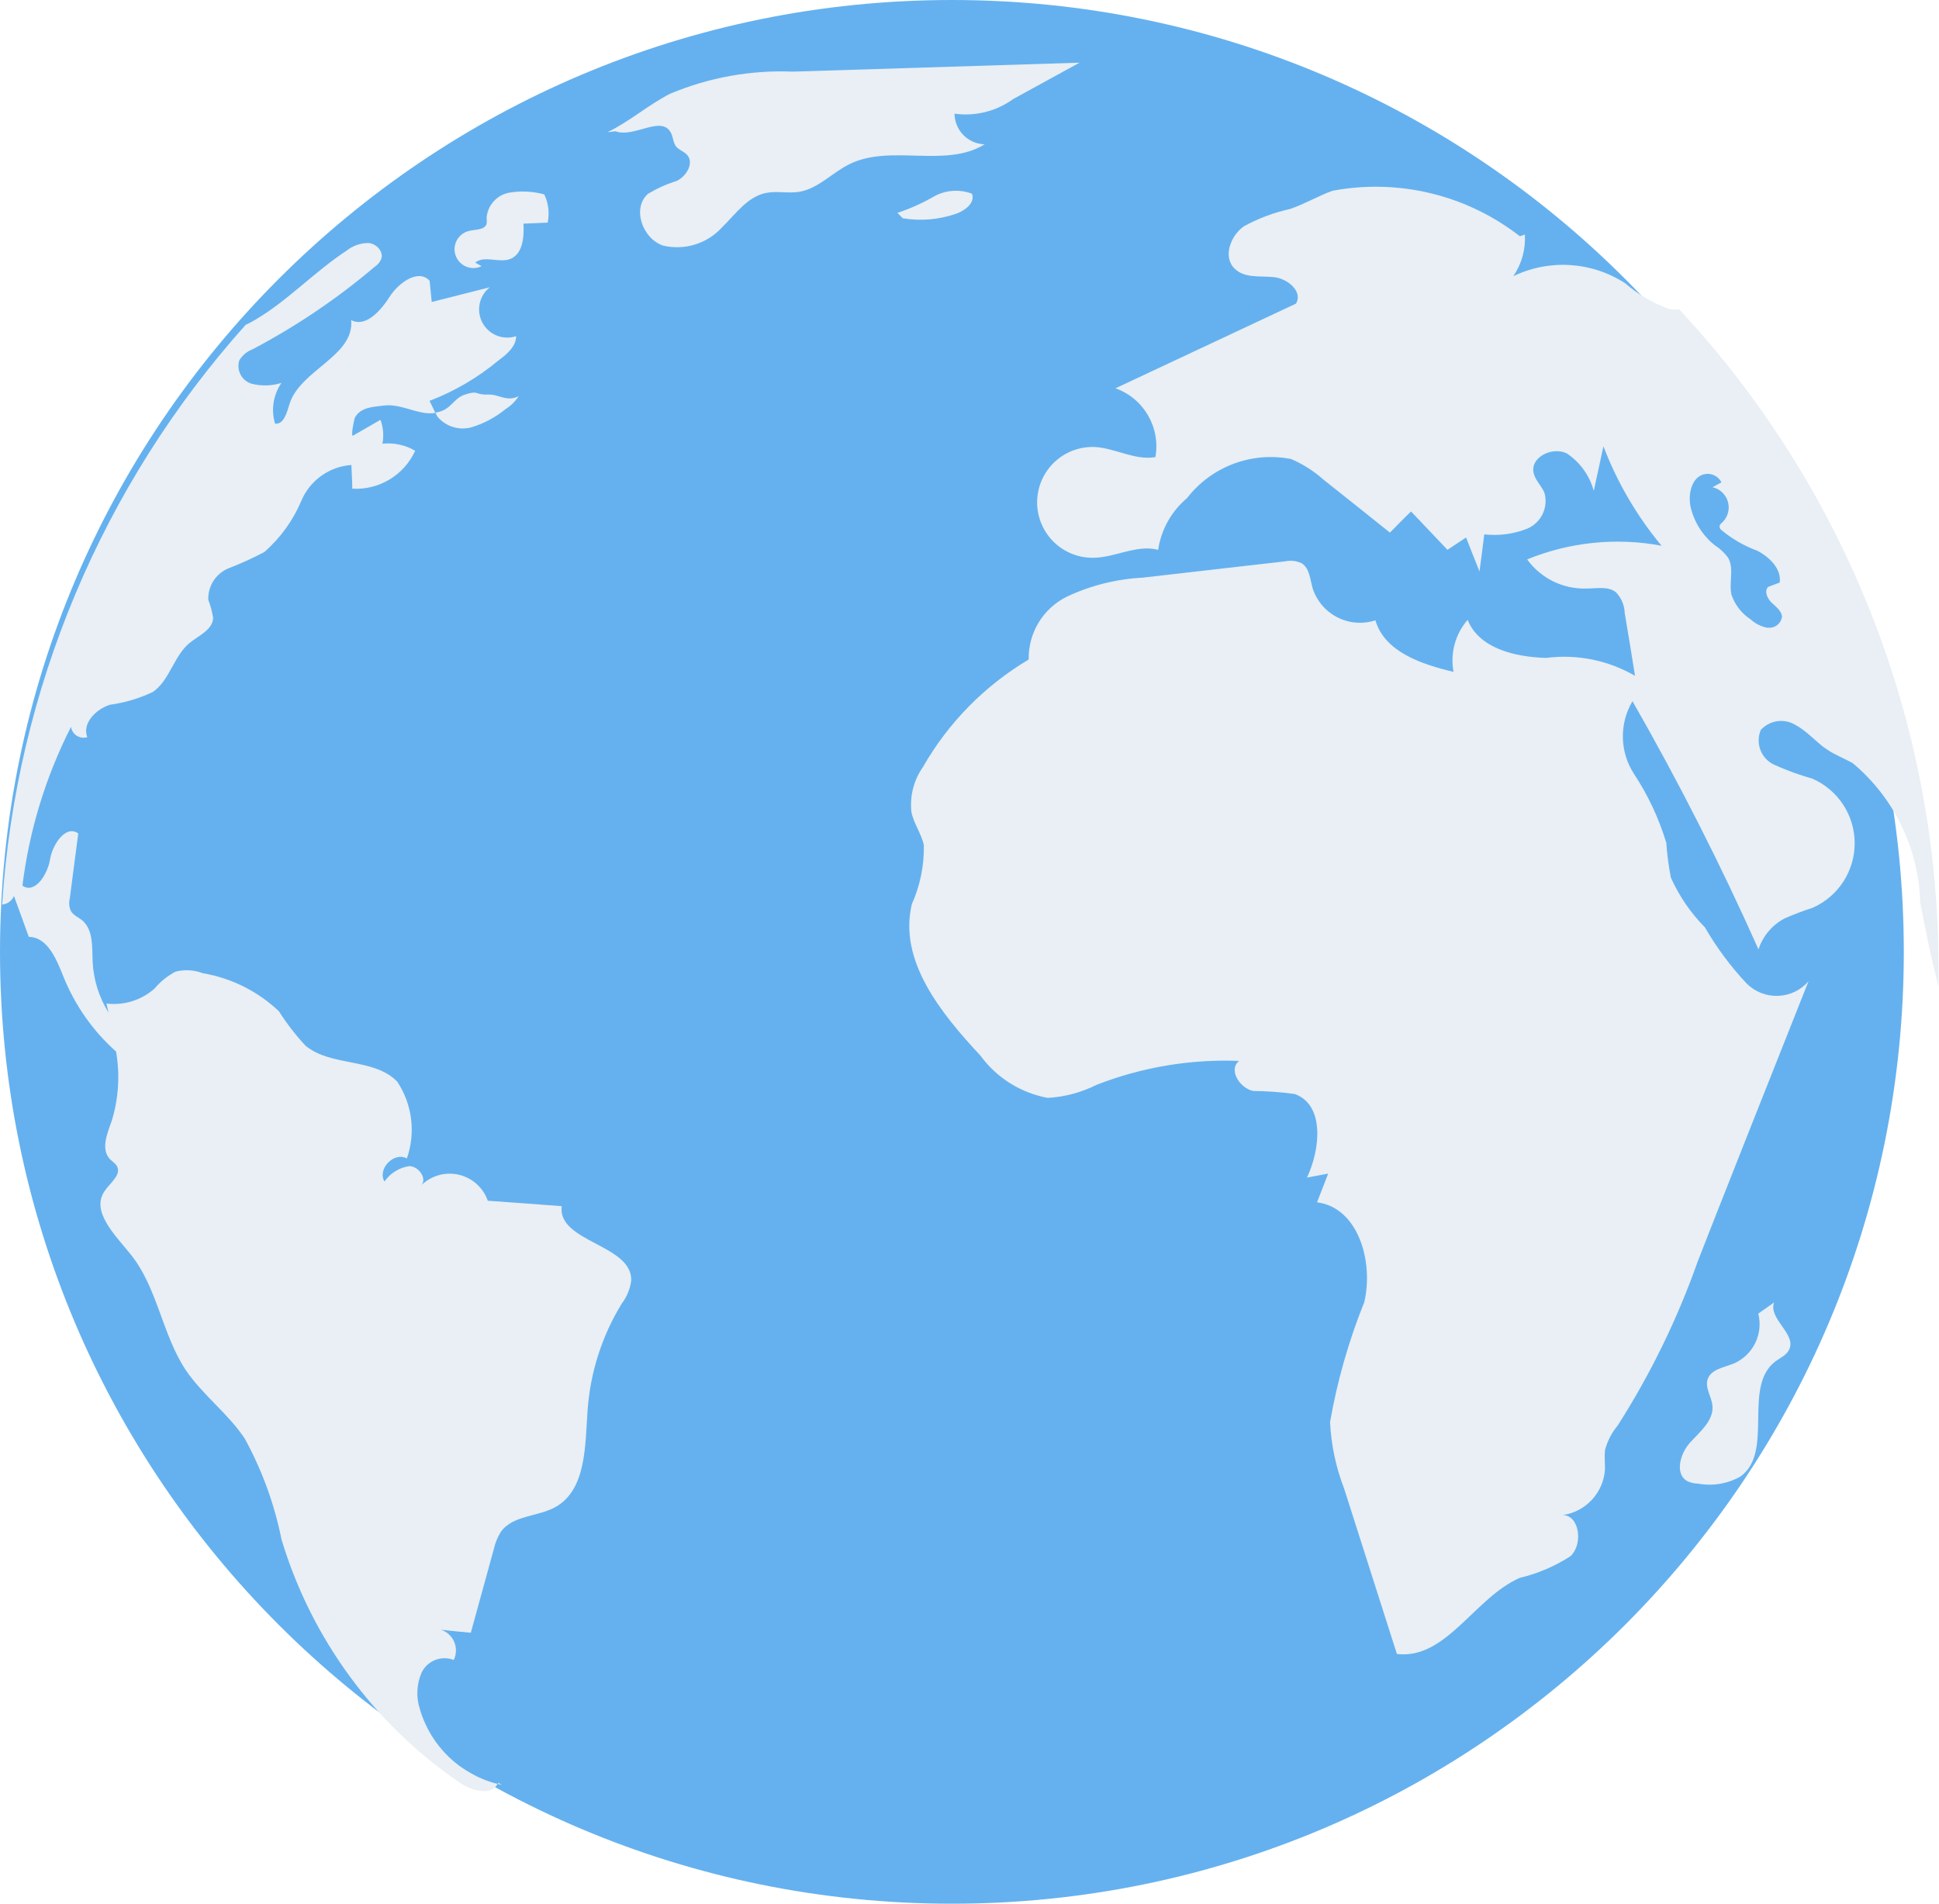
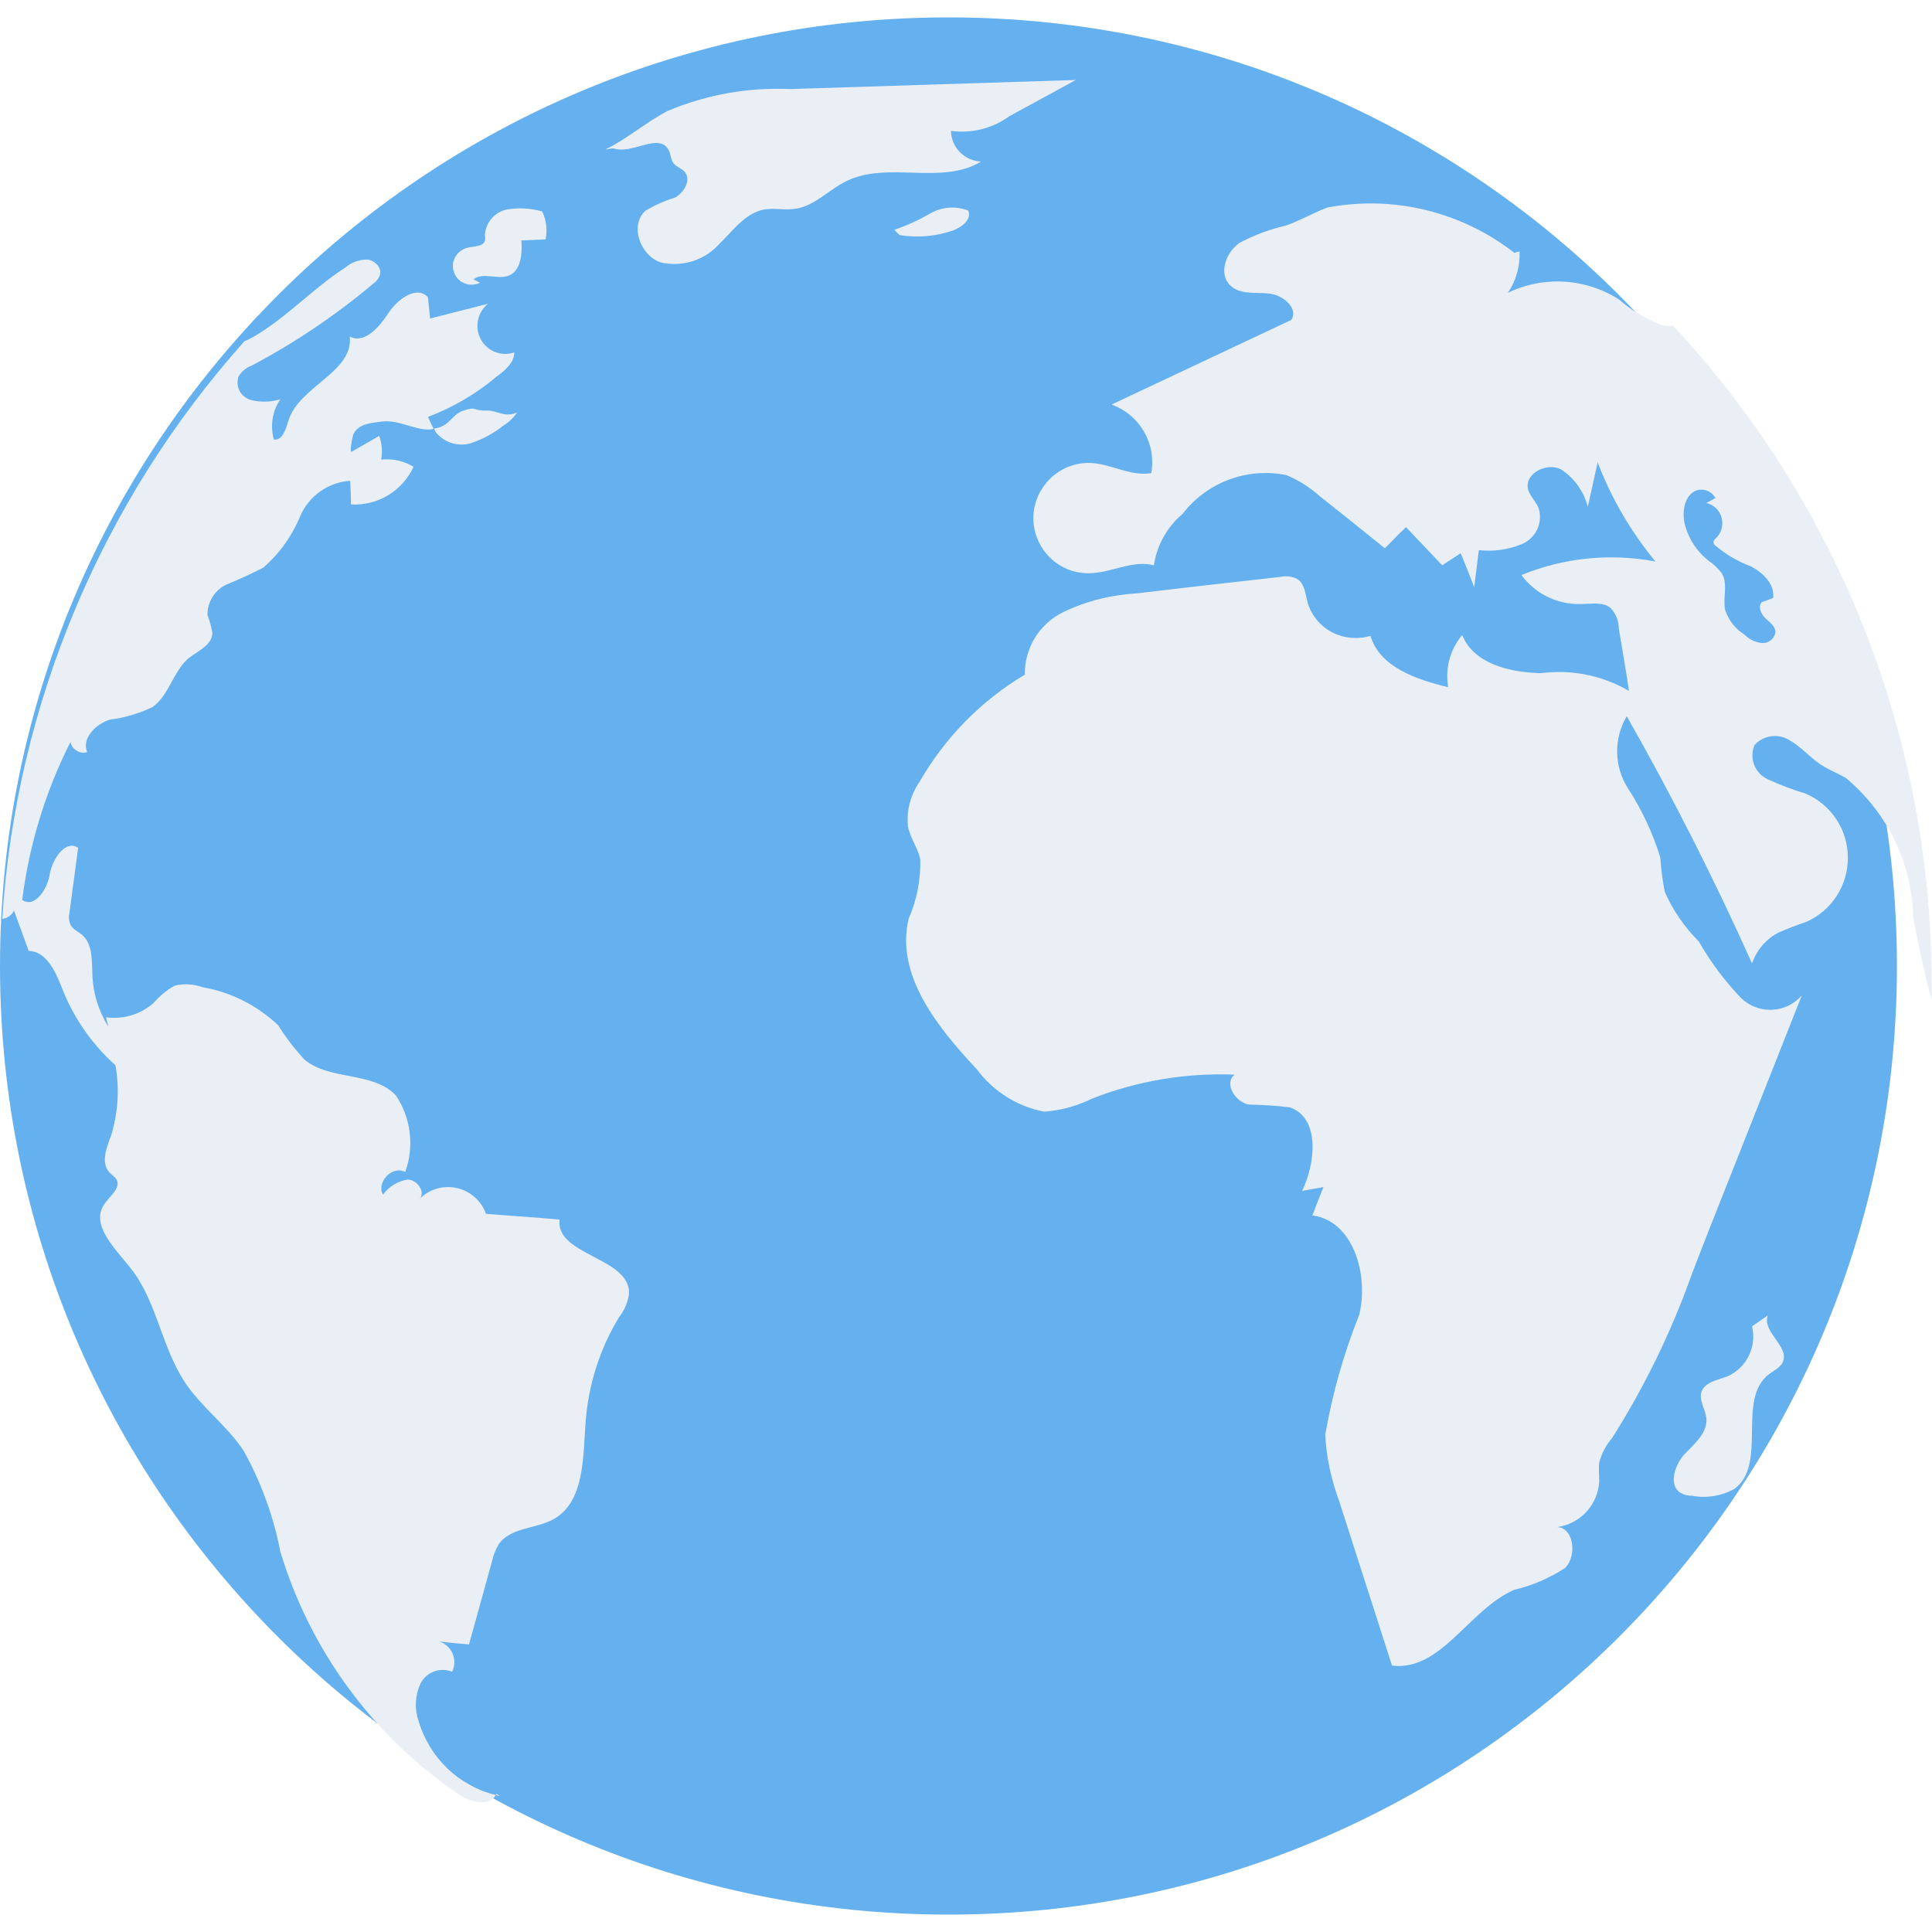
- <svg xmlns="http://www.w3.org/2000/svg" width="27.499" height="27">
-   <defs>
-     <style>.a{fill:#65b1ef}.b{fill:#e9eff4}</style>
-   </defs>
-   <g>
-     <circle class="a" cx="13.5" cy="13.5" r="13.5" />
-     <path class="b" d="M7.067 25.285c0 .005-.006.009-.009.014.021.005.04.012.061.016z" />
-     <path class="b" d="M6.203 5.908l-.028-.056c.23-.034.245-.2.42-.256.2-.065.131.006.326 0 .158-.007.255.108.435.024a.622.622 0 0 1-.187.183 1.408 1.408 0 0 1-.478.256.468.468 0 0 1-.488-.151z" />
-     <path class="b" d="M8.952 18.163a.7.7 0 0 1-.137.33 3.343 3.343 0 0 0-.481 1.5c-.037.507-.015 1.132-.456 1.381-.252.14-.607.115-.775.352a.785.785 0 0 0-.1.246l-.326 1.185c-.14-.012-.283-.028-.423-.043a.309.309 0 0 1 .181.429.361.361 0 0 0-.454.175.732.732 0 0 0-.025.526 1.536 1.536 0 0 0 1.1 1.057c-.09.171-.367.1-.535-.018a6.406 6.406 0 0 1-2.528-3.447 5.049 5.049 0 0 0-.523-1.435c-.239-.357-.6-.619-.84-.976-.336-.513-.4-1.178-.787-1.647-.218-.268-.554-.6-.361-.883.077-.118.243-.23.177-.355-.022-.04-.065-.065-.1-.1-.131-.14-.04-.361.025-.541a2.113 2.113 0 0 0 .062-.985 2.833 2.833 0 0 1-.747-1.064c-.1-.249-.225-.559-.491-.563-.07-.192-.138-.385-.21-.579a.2.2 0 0 1-.168.121 13.67 13.67 0 0 1 3.453-8.221 1.368 1.368 0 0 0 .131-.069c.469-.274.843-.684 1.3-.983a.492.492 0 0 1 .314-.109c.112.009.218.124.177.23a.239.239 0 0 1-.09.106A9.59 9.59 0 0 1 3.58 4.955a.367.367 0 0 0-.186.156.262.262 0 0 0 .177.332.775.775 0 0 0 .42-.012.678.678 0 0 0-.09.578c.127.012.168-.162.206-.283.155-.482.923-.678.873-1.186.208.108.42-.134.547-.333s.41-.4.566-.224l.03.3.824-.209a.4.4 0 0 0 .373.694c0 .146-.133.258-.252.345a3.444 3.444 0 0 1-.976.572l.081.168a.076.076 0 0 1-.028.007c-.224.022-.46-.139-.7-.108-.146.019-.326.019-.41.168-.012.019-.065.28-.028.258l.389-.224a.637.637 0 0 1 .028.339.761.761 0 0 1 .464.1.922.922 0 0 1-.892.538c0-.112-.009-.224-.013-.336a.832.832 0 0 0-.706.5 2 2 0 0 1-.528.734 4.692 4.692 0 0 1-.513.233.465.465 0 0 0-.282.445 1.3 1.3 0 0 1 .069.258c-.009.168-.2.246-.336.355-.224.187-.28.529-.519.694a2.067 2.067 0 0 1-.607.181c-.2.062-.4.264-.323.46a.18.18 0 0 1-.231-.146 6.824 6.824 0 0 0-.689 2.252c.177.124.357-.159.392-.373s.224-.495.4-.367c-.04.308-.081.613-.12.921a.272.272 0 0 0 .013.174c.034.065.108.093.165.139.158.137.137.38.146.588a1.5 1.5 0 0 0 .227.721 1.553 1.553 0 0 1-.031-.131.87.87 0 0 0 .678-.209 1.014 1.014 0 0 1 .3-.243.643.643 0 0 1 .389.022 2.073 2.073 0 0 1 1.079.54 3.36 3.36 0 0 0 .377.488c.361.3.971.17 1.3.509a1.23 1.23 0 0 1 .137 1.09c-.181-.1-.423.15-.317.327a.519.519 0 0 1 .349-.218c.143 0 .268.193.162.283a.573.573 0 0 1 .954.208c.349.025.7.049 1.048.077-.063.512 1.004.542.986 1.056z" />
-     <path class="b" d="M6.83 3.775a.267.267 0 1 1-.178-.5c.092-.022.22-.011.249-.1a.288.288 0 0 0 0-.086.394.394 0 0 1 .313-.355 1.156 1.156 0 0 1 .505.023.627.627 0 0 1 .048.4l-.343.015c.01.19-.009.429-.185.5-.158.063-.365-.054-.5.052" />
-     <path class="b" d="M8.615 1.875c.312-.15.577-.386.885-.544a4.068 4.068 0 0 1 1.744-.315L15.31.889l-.943.517a1.144 1.144 0 0 1-.83.206.44.44 0 0 0 .427.435c-.557.344-1.33-.008-1.917.281-.246.121-.445.35-.716.393-.157.025-.319-.017-.475.017-.261.057-.425.3-.618.488a.859.859 0 0 1-.838.256c-.29-.1-.441-.533-.209-.734a1.949 1.949 0 0 1 .413-.185c.135-.069.242-.254.14-.367-.044-.049-.116-.068-.157-.12s-.04-.138-.076-.2c-.138-.242-.521.083-.781-.014" />
-     <path class="b" d="M12.727 3.019a2.736 2.736 0 0 0 .514-.23.641.641 0 0 1 .543-.042c.05.125-.094.238-.22.283a1.541 1.541 0 0 1-.76.066" />
-     <path class="b" d="M23.814 4.387a.438.438 0 0 1-.156-.009 1.947 1.947 0 0 1-.61-.361 1.621 1.621 0 0 0-1.586-.1.949.949 0 0 0 .164-.591l-.071.025a3.323 3.323 0 0 0-2.659-.645c-.206.075-.392.187-.6.258a2.461 2.461 0 0 0-.656.246c-.193.137-.3.439-.13.6.14.14.364.1.56.121s.414.211.308.376l-2.558 1.2a.874.874 0 0 1 .566.976c-.287.05-.563-.124-.852-.143a.786.786 0 1 0-.036 1.571c.314 0 .622-.193.927-.113a1.186 1.186 0 0 1 .41-.734 1.5 1.5 0 0 1 1.474-.554 1.674 1.674 0 0 1 .46.292q.471.373.943.752c.1-.1.2-.206.3-.3l.516.544c.087-.059.177-.115.264-.175.062.162.127.32.19.482.025-.177.046-.351.068-.526a1.269 1.269 0 0 0 .609-.081.426.426 0 0 0 .245-.507c-.04-.1-.137-.183-.156-.293-.04-.218.27-.367.472-.268a.934.934 0 0 1 .383.532c.046-.212.09-.42.137-.632a5 5 0 0 0 .824 1.41 3.386 3.386 0 0 0-1.906.194 1 1 0 0 0 .843.413c.146 0 .308-.037.42.056a.45.45 0 0 1 .121.293c.05.3.1.594.146.889a2 2 0 0 0-1.26-.254c-.439-.012-.952-.133-1.114-.54a.88.88 0 0 0-.2.738c-.454-.108-.977-.282-1.108-.731a.706.706 0 0 1-.892-.46c-.034-.127-.044-.283-.156-.351a.379.379 0 0 0-.237-.025c-.675.078-1.347.153-2.018.231a2.874 2.874 0 0 0-1.07.268.972.972 0 0 0-.544.893 4.193 4.193 0 0 0-1.5 1.525.933.933 0 0 0-.164.632c.031.168.143.311.177.476a1.958 1.958 0 0 1-.17.836c-.193.8.411 1.546.972 2.148a1.524 1.524 0 0 0 .955.6 1.755 1.755 0 0 0 .69-.184 5.006 5.006 0 0 1 2.024-.34c-.156.121.006.386.2.426a4.575 4.575 0 0 1 .588.043c.426.152.367.777.175 1.185l.3-.056c-.052.137-.106.274-.158.407.584.074.806.842.67 1.417a8.42 8.42 0 0 0-.485 1.7 3.016 3.016 0 0 0 .2.945l.748 2.344c.7.083 1.1-.8 1.744-1.08a2.293 2.293 0 0 0 .719-.308c.183-.174.124-.582-.112-.582a.7.7 0 0 0 .6-.651c0-.09-.009-.181 0-.27a.9.9 0 0 1 .18-.349 11.35 11.35 0 0 0 1.134-2.324c.083-.215.168-.426.251-.641.317-.8.631-1.6.948-2.395l.373-.94a.6.6 0 0 1-.874.034 4.3 4.3 0 0 1-.595-.8 2.391 2.391 0 0 1-.483-.706 4.228 4.228 0 0 1-.065-.495 3.765 3.765 0 0 0-.46-.979.977.977 0 0 1-.019-1.027 39.367 39.367 0 0 1 1.787 3.52.762.762 0 0 1 .37-.439 4.293 4.293 0 0 1 .4-.152 1 1 0 0 0-.007-1.831 3.8 3.8 0 0 1-.547-.2.38.38 0 0 1-.183-.491.391.391 0 0 1 .5-.065c.165.09.287.243.441.345.112.075.243.124.364.193a2.675 2.675 0 0 1 .956 1.978c.075.4.159.8.259 1.191v-.255a13.7 13.7 0 0 0-3.678-9.352zm1.259 4.518a.486.486 0 0 1-.246-.121.677.677 0 0 1-.271-.349c-.04-.174.043-.373-.05-.528a.705.705 0 0 0-.187-.174.977.977 0 0 1-.343-.544c-.04-.187.018-.435.208-.466a.221.221 0 0 1 .23.118l-.127.069a.294.294 0 0 1 .15.488c-.022.022-.05.04-.05.071a.067.067 0 0 0 .028.05 1.729 1.729 0 0 0 .507.292c.174.09.345.258.318.451l-.164.062c-.059.059-.012.165.05.224s.143.118.146.2a.18.18 0 0 1-.2.154z" />
-     <path class="b" d="M25.161 18.472l-.225.159a.608.608 0 0 1-.344.706c-.14.057-.327.082-.374.225-.04.122.055.246.068.373.021.212-.177.37-.32.528s-.219.454-.028.548a.388.388 0 0 0 .144.031.893.893 0 0 0 .6-.1c.484-.345.024-1.281.5-1.636.068-.05.153-.086.19-.162.115-.218-.3-.44-.211-.672z" />
-   </g>
+ <svg xmlns="http://www.w3.org/2000/svg" viewBox="0 0 20 20">
+   <path d="M19.637 10c0 5.422-4.395 9.82-9.817 9.82C4.395 19.82 0 15.422 0 10 0 4.578 4.395.18 9.82.18c5.422 0 9.817 4.398 9.817 9.82zm0 0" fill="#65b1ef" />
+   <path d="M5.14 18.57c0 .004-.003.008-.007.012l.043.012zM4.513 4.477l-.02-.04c.168-.023.176-.144.305-.187.144-.047.094.004.238 0 .113-.004.184.078.317.02a.444.444 0 01-.137.132 1.113 1.113 0 01-.348.188.343.343 0 01-.355-.113zm0 0" fill="#e9eff4" />
+   <path d="M6.512 13.39a.496.496 0 01-.102.243c-.2.328-.32.703-.348 1.09-.027.367-.011.824-.332 1.004-.183.101-.44.082-.566.257a.572.572 0 00-.07.176l-.239.863a8.255 8.255 0 01-.308-.03.224.224 0 01.133.313.258.258 0 00-.328.124.52.52 0 00-.02.383c.113.382.414.675.8.769-.066.125-.269.074-.39-.012a4.66 4.66 0 01-1.84-2.508c-.07-.363-.199-.718-.379-1.042-.171-.262-.437-.45-.609-.711-.246-.371-.293-.856-.574-1.196-.156-.195-.403-.437-.262-.644.055-.086.176-.168.129-.258-.016-.027-.047-.047-.074-.074-.094-.102-.028-.262.02-.39.07-.235.085-.481.042-.72a2.076 2.076 0 01-.543-.773c-.07-.18-.164-.406-.355-.41l-.152-.418a.154.154 0 01-.122.086 9.943 9.943 0 012.508-5.98c.035-.012.067-.032.098-.048.34-.199.613-.5.945-.714a.344.344 0 01.227-.083c.082.008.16.09.129.168a.175.175 0 01-.063.079c-.39.328-.812.613-1.262.851a.26.26 0 00-.136.113.196.196 0 00.011.149.2.2 0 00.118.094.576.576 0 00.304-.008.496.496 0 00-.066.418c.094.008.125-.117.152-.203.114-.352.672-.496.633-.864.152.079.305-.097.399-.242.093-.144.296-.293.41-.164l.023.219.598-.152a.294.294 0 00-.074.367.287.287 0 00.347.136c0 .106-.097.188-.183.25-.211.18-.454.32-.711.418l.058.122c-.004.003-.011.003-.02.007-.163.016-.335-.101-.507-.082-.106.016-.238.016-.3.125-.009.012-.048.203-.02.188l.285-.164a.479.479 0 01.02.246.534.534 0 01.335.074.67.67 0 01-.648.39c0-.081-.004-.163-.008-.245a.608.608 0 00-.516.363 1.42 1.42 0 01-.382.535 4.544 4.544 0 01-.372.172.34.34 0 00-.207.32c.024.063.04.125.051.188-.008.125-.144.18-.246.258-.16.136-.203.386-.375.507-.14.067-.289.11-.441.13-.149.046-.293.195-.235.335a.12.12 0 01-.109-.015.125.125 0 01-.063-.09 5.007 5.007 0 00-.5 1.636c.13.09.262-.113.286-.27.027-.155.164-.358.293-.269-.032.227-.059.45-.09.672a.196.196 0 00.011.125c.024.047.079.07.118.102.117.101.101.277.109.43.008.183.066.363.164.523a3.685 3.685 0 01-.023-.098c.18.024.359-.031.492-.148a.803.803 0 01.219-.18.506.506 0 01.285.016c.293.05.566.187.785.394.078.125.172.246.273.356.262.219.707.12.946.37a.89.89 0 01.097.794c-.129-.074-.304.105-.23.234a.39.39 0 01.254-.156c.105 0 .195.14.117.207a.417.417 0 01.695.148c.254.02.508.036.762.059-.047.371.73.39.719.766zM4.969 2.927a.198.198 0 01-.207-.02.2.2 0 01-.07-.195.204.204 0 01.148-.148c.066-.016.156-.008.18-.07a.168.168 0 000-.063.287.287 0 01.226-.262.832.832 0 01.367.02.46.46 0 01.035.289l-.25.011c.008.137-.003.313-.132.364-.118.046-.266-.04-.364.039m1.364-1.344c.226-.11.418-.281.644-.399A2.931 2.931 0 018.18.922l2.957-.094-.688.375a.837.837 0 01-.605.152c.004.172.14.31.312.317-.406.25-.969-.008-1.394.203-.18.086-.325.254-.52.285-.117.02-.234-.012-.347.012-.188.043-.31.219-.45.355a.624.624 0 01-.61.188c-.21-.074-.32-.387-.151-.535.093-.055.195-.102.3-.133.098-.05.176-.188.102-.27-.031-.035-.082-.047-.113-.086-.032-.039-.028-.101-.055-.144-.102-.176-.379.058-.57-.012m2.91.844c.129-.043.254-.102.37-.168a.453.453 0 01.395-.031c.04.09-.066.172-.16.207a1.146 1.146 0 01-.55.047m8.007.937a.364.364 0 01-.113-.004 1.435 1.435 0 01-.445-.265 1.177 1.177 0 00-1.153-.07.706.706 0 00.121-.43l-.054.015a2.417 2.417 0 00-1.934-.469c-.148.055-.285.137-.433.188-.168.039-.329.098-.48.18-.142.101-.216.32-.095.437.102.102.266.07.407.086.144.016.304.156.226.273l-1.86.876c.29.105.466.402.411.71-.211.036-.41-.093-.621-.105a.567.567 0 00-.512.27.56.56 0 00-.015.578.562.562 0 00.503.293c.227 0 .45-.141.672-.082a.858.858 0 01.297-.532 1.084 1.084 0 011.074-.402c.121.05.235.121.336.21.227.18.457.364.684.548.074-.074.144-.149.219-.219l.375.395c.062-.043.129-.082.191-.125.047.117.094.23.14.351l.048-.383a.911.911 0 00.445-.062.307.307 0 00.176-.367c-.028-.075-.098-.133-.114-.211-.027-.16.2-.27.344-.196.137.09.235.227.277.387.036-.156.067-.309.102-.46.14.37.344.718.598 1.027a2.445 2.445 0 00-1.387.14.737.737 0 00.613.3c.11 0 .227-.026.309.04a.311.311 0 01.086.215c.035.215.074.43.105.644a1.44 1.44 0 00-.914-.183c-.32-.008-.695-.098-.812-.395a.657.657 0 00-.145.54c-.328-.079-.71-.208-.805-.532a.53.53 0 01-.394-.035.51.51 0 01-.254-.3c-.027-.095-.031-.208-.113-.255a.264.264 0 00-.172-.02c-.492.055-.98.11-1.469.169-.27.015-.535.078-.777.195a.708.708 0 00-.399.648c-.453.27-.828.653-1.09 1.11a.687.687 0 00-.12.46c.023.122.105.227.128.344.004.211-.035.418-.12.61-.141.582.296 1.125.706 1.562.168.227.414.383.696.438.171-.012.343-.059.5-.137a3.643 3.643 0 011.472-.246c-.113.09.004.281.145.309.144.004.285.011.43.03.308.114.265.567.124.864l.22-.039c-.04.098-.079.2-.114.293.422.055.586.613.484 1.031-.16.399-.277.813-.351 1.239.011.234.062.464.144.687l.547 1.703c.508.063.797-.582 1.266-.785.187-.043.363-.121.523-.223.133-.129.09-.425-.082-.425a.505.505 0 00.438-.473c0-.066-.008-.133 0-.195a.635.635 0 01.133-.254 8.47 8.47 0 00.824-1.692c.058-.156.12-.308.18-.465l.69-1.742.27-.683a.433.433 0 01-.632.023 3.008 3.008 0 01-.434-.582 1.708 1.708 0 01-.352-.512 2.829 2.829 0 01-.047-.359 2.847 2.847 0 00-.335-.715.713.713 0 01-.012-.746c.473.832.906 1.688 1.297 2.559a.568.568 0 01.27-.317c.097-.043.19-.078.292-.113a.722.722 0 00.43-.664c0-.29-.172-.55-.438-.664a3.017 3.017 0 01-.394-.149.272.272 0 01-.133-.355.285.285 0 01.363-.047c.118.066.207.176.32.25.083.055.176.09.262.14.43.36.684.883.696 1.438.054.293.117.582.191.867v-.187a9.986 9.986 0 00-2.676-6.8zm.914 3.285a.3.3 0 01-.175-.086.477.477 0 01-.2-.254c-.027-.125.032-.27-.035-.382a.61.61 0 00-.137-.13.698.698 0 01-.25-.394c-.027-.137.012-.316.153-.34a.166.166 0 01.168.086l-.094.051a.21.21 0 01.156.145.217.217 0 01-.047.21c-.015.016-.035.028-.035.051 0 .016.008.028.02.035.11.094.234.165.367.215.129.067.25.188.23.328l-.117.043c-.043.043-.008.121.035.164.047.043.106.086.106.145a.131.131 0 01-.145.113zm.067 6.961l-.164.113a.45.45 0 01-.25.516c-.102.04-.239.059-.274.164-.027.086.04.176.051.27.016.156-.129.27-.234.383-.102.117-.16.332-.02.398.031.016.07.023.106.023a.656.656 0 00.437-.07c.352-.254.016-.934.363-1.191.047-.036.11-.063.137-.118.082-.16-.219-.32-.152-.488zm0 0" fill="#e9eff4" />
</svg>
